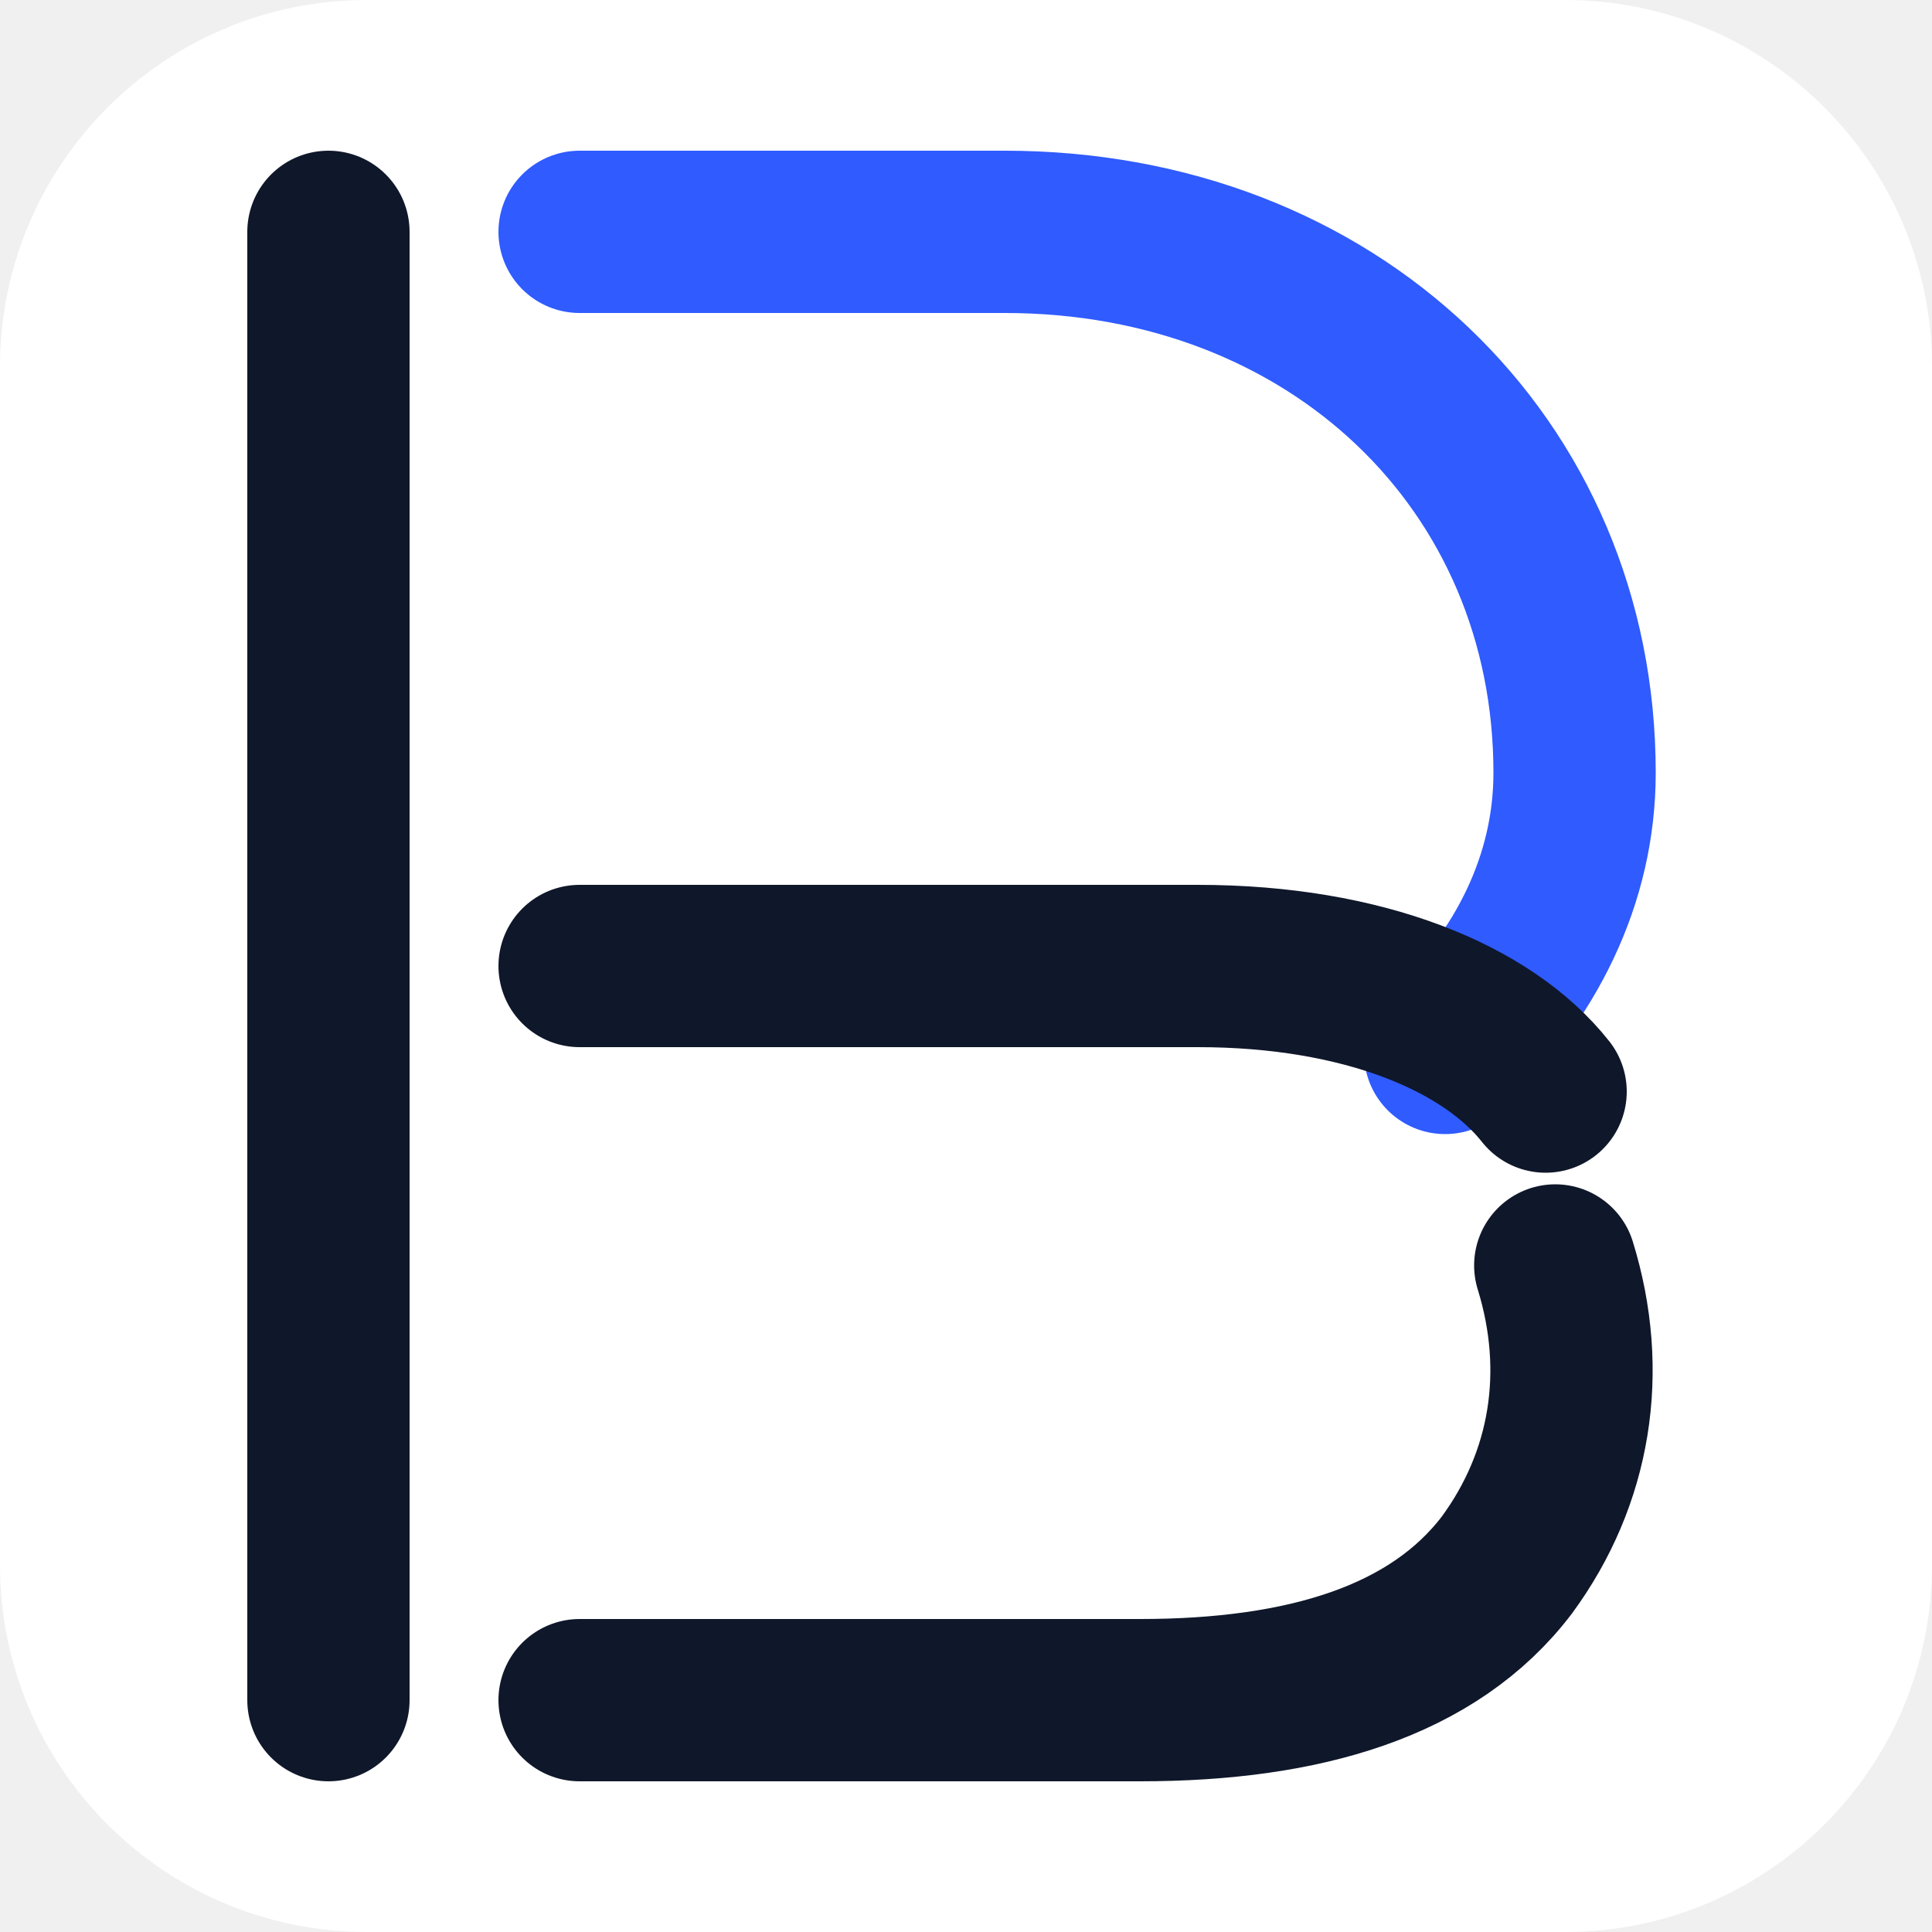
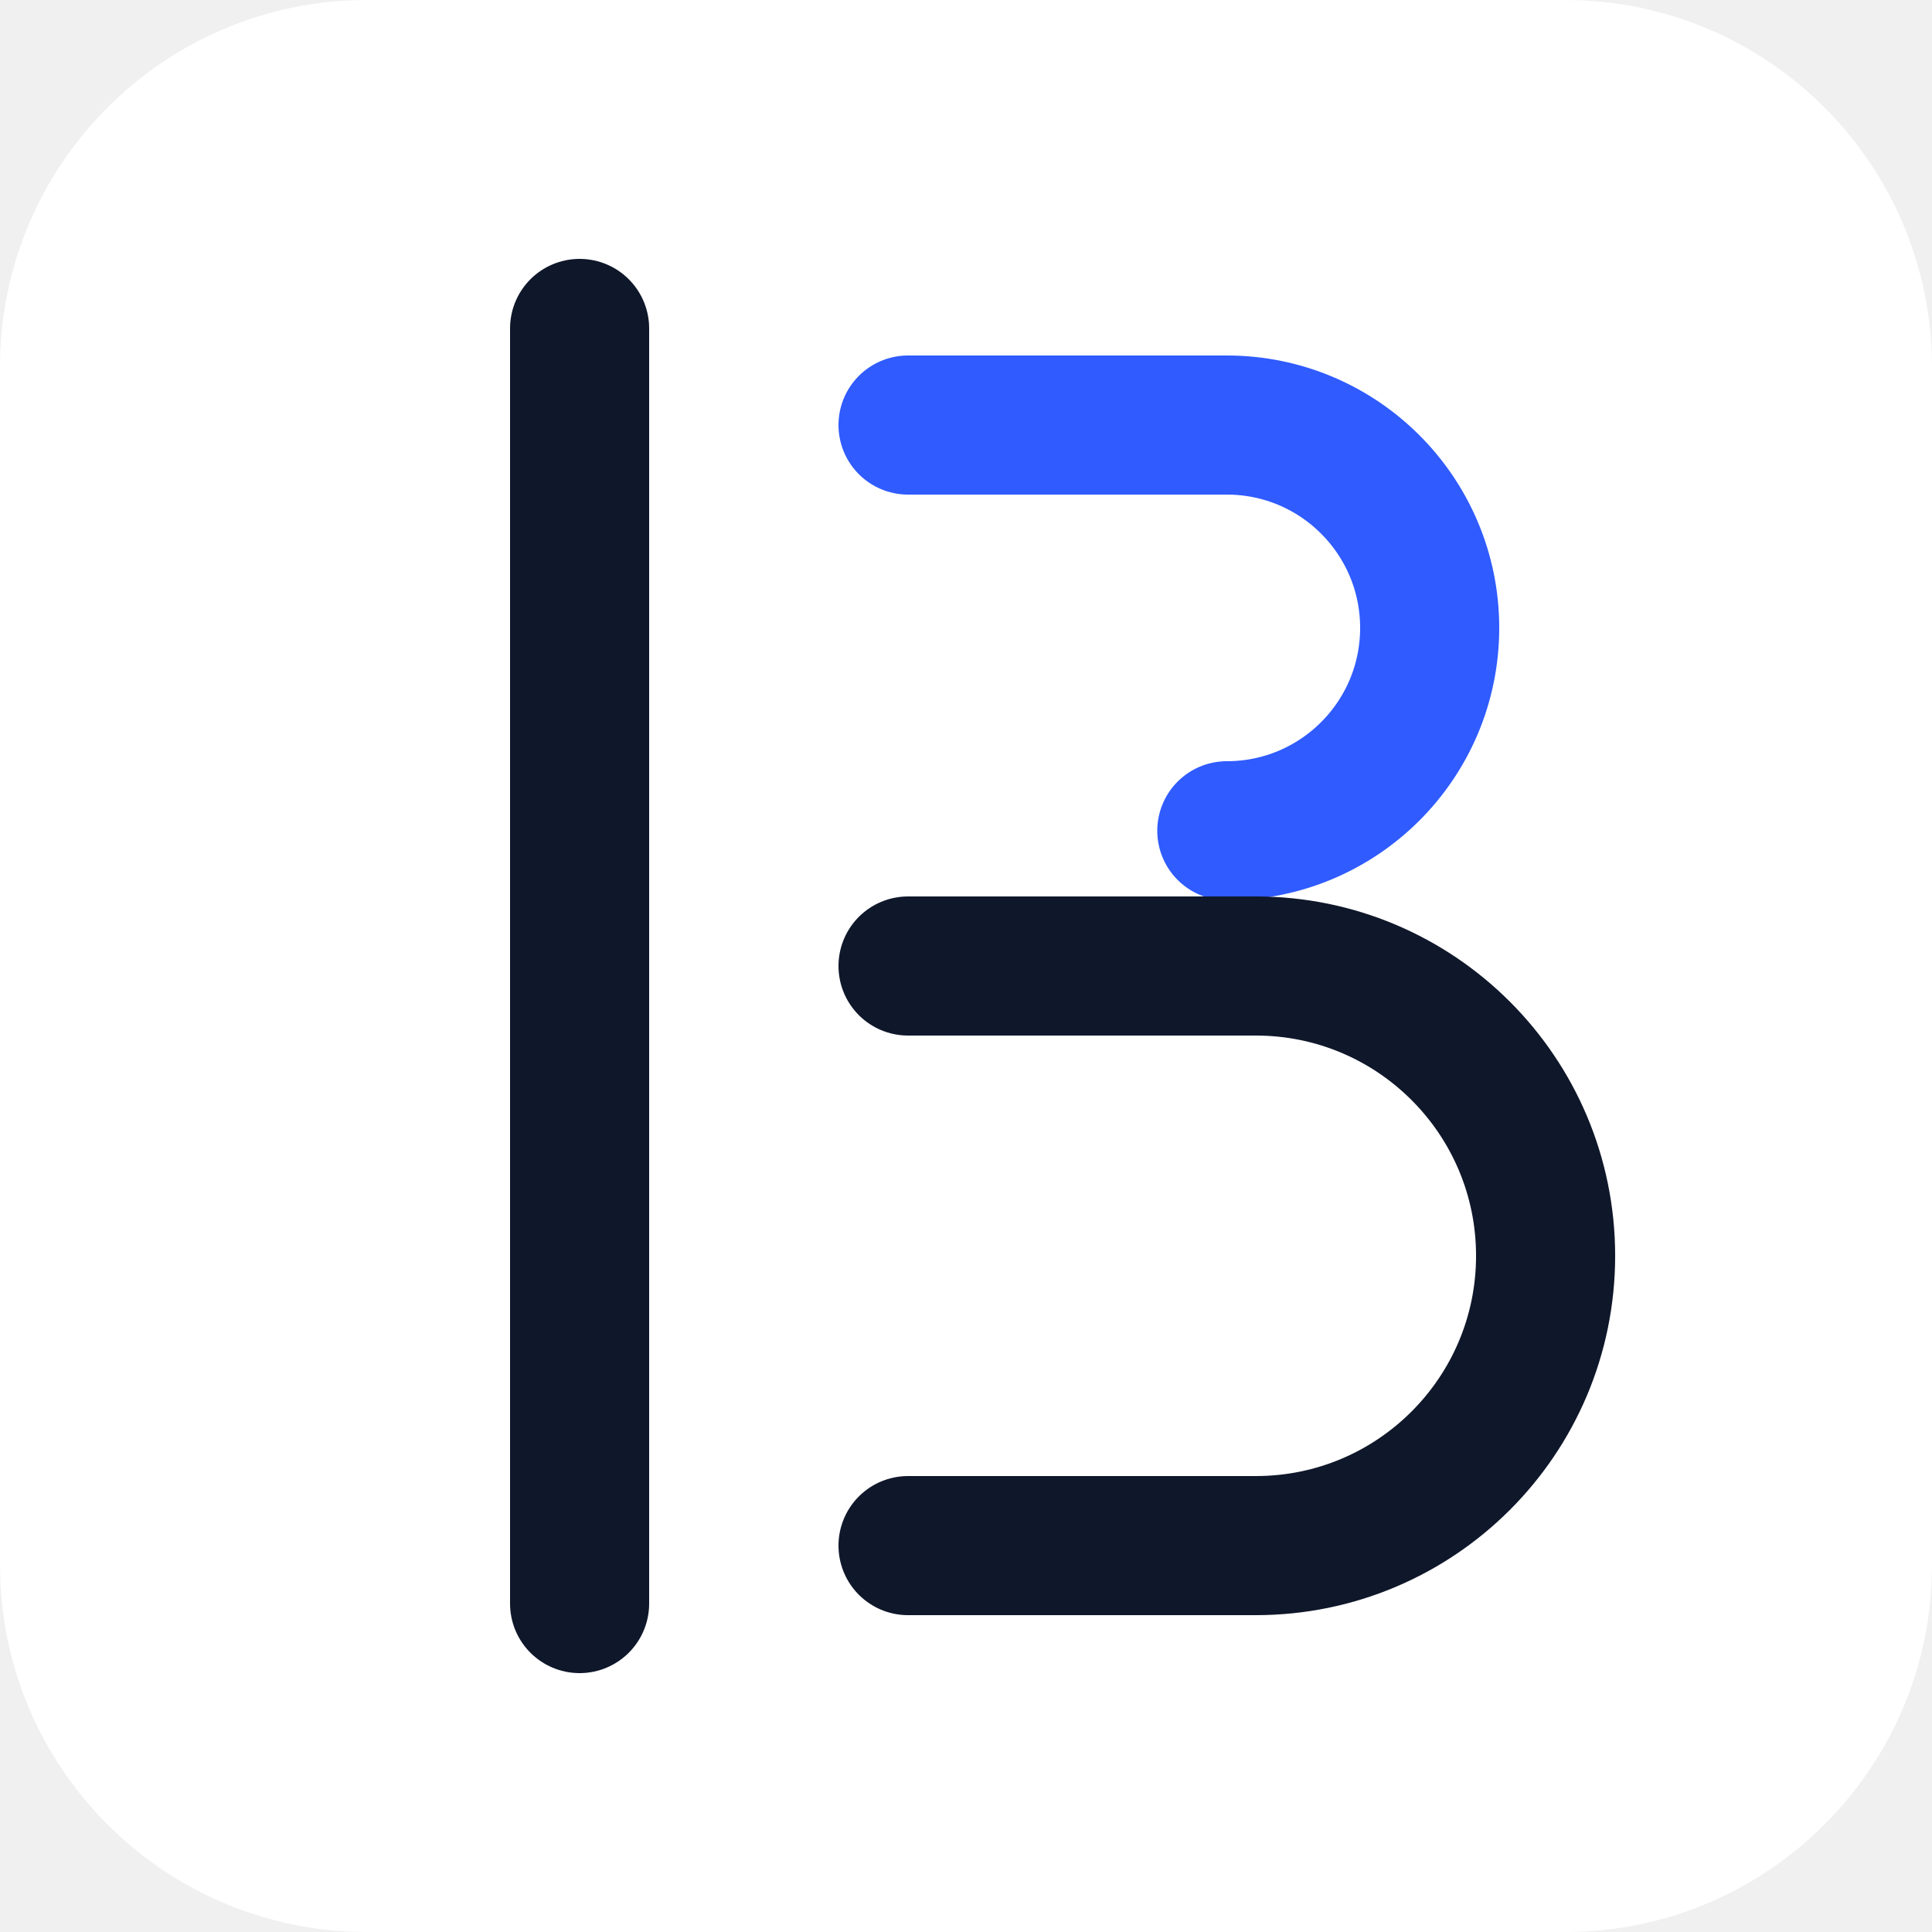
<svg xmlns="http://www.w3.org/2000/svg" viewBox="0 0 1000 1000" role="img" aria-label="Bazarbaaz logo mark">
  <rect width="1000" height="1000" rx="190" fill="#FFFFFF" />
-   <path d="M170 120 V880" stroke="#0F172A" stroke-width="84" stroke-linecap="round" />
-   <path d="M300 120 H520 C690 120 815 240 815 400 C815 455 790 505 748 545" stroke="#2F5BFF" stroke-width="84" fill="none" stroke-linecap="round" stroke-linejoin="round" />
-   <path d="M300 500 H620 C706 500 770 527 800 565" stroke="#0F172A" stroke-width="84" fill="none" stroke-linecap="round" />
-   <path d="M805 655 C822 710 813 765 780 810 C742 860 675 880 590 880 H300" stroke="#0F172A" stroke-width="84" fill="none" stroke-linecap="round" stroke-linejoin="round" />
+   <path d="M300 170 V830" stroke="#0F172A" stroke-width="72" stroke-linecap="round" fill="none" />
+   <path d="M470 220 H635 A105 105 0 0 1 635 430" stroke="#2F5BFF" stroke-width="72" stroke-linecap="round" stroke-linejoin="round" fill="none" />
+   <path d="M470 500 H650 A150 150 0 0 1 650 800 H470" stroke="#0F172A" stroke-width="72" stroke-linecap="round" stroke-linejoin="round" fill="none" />
</svg>
